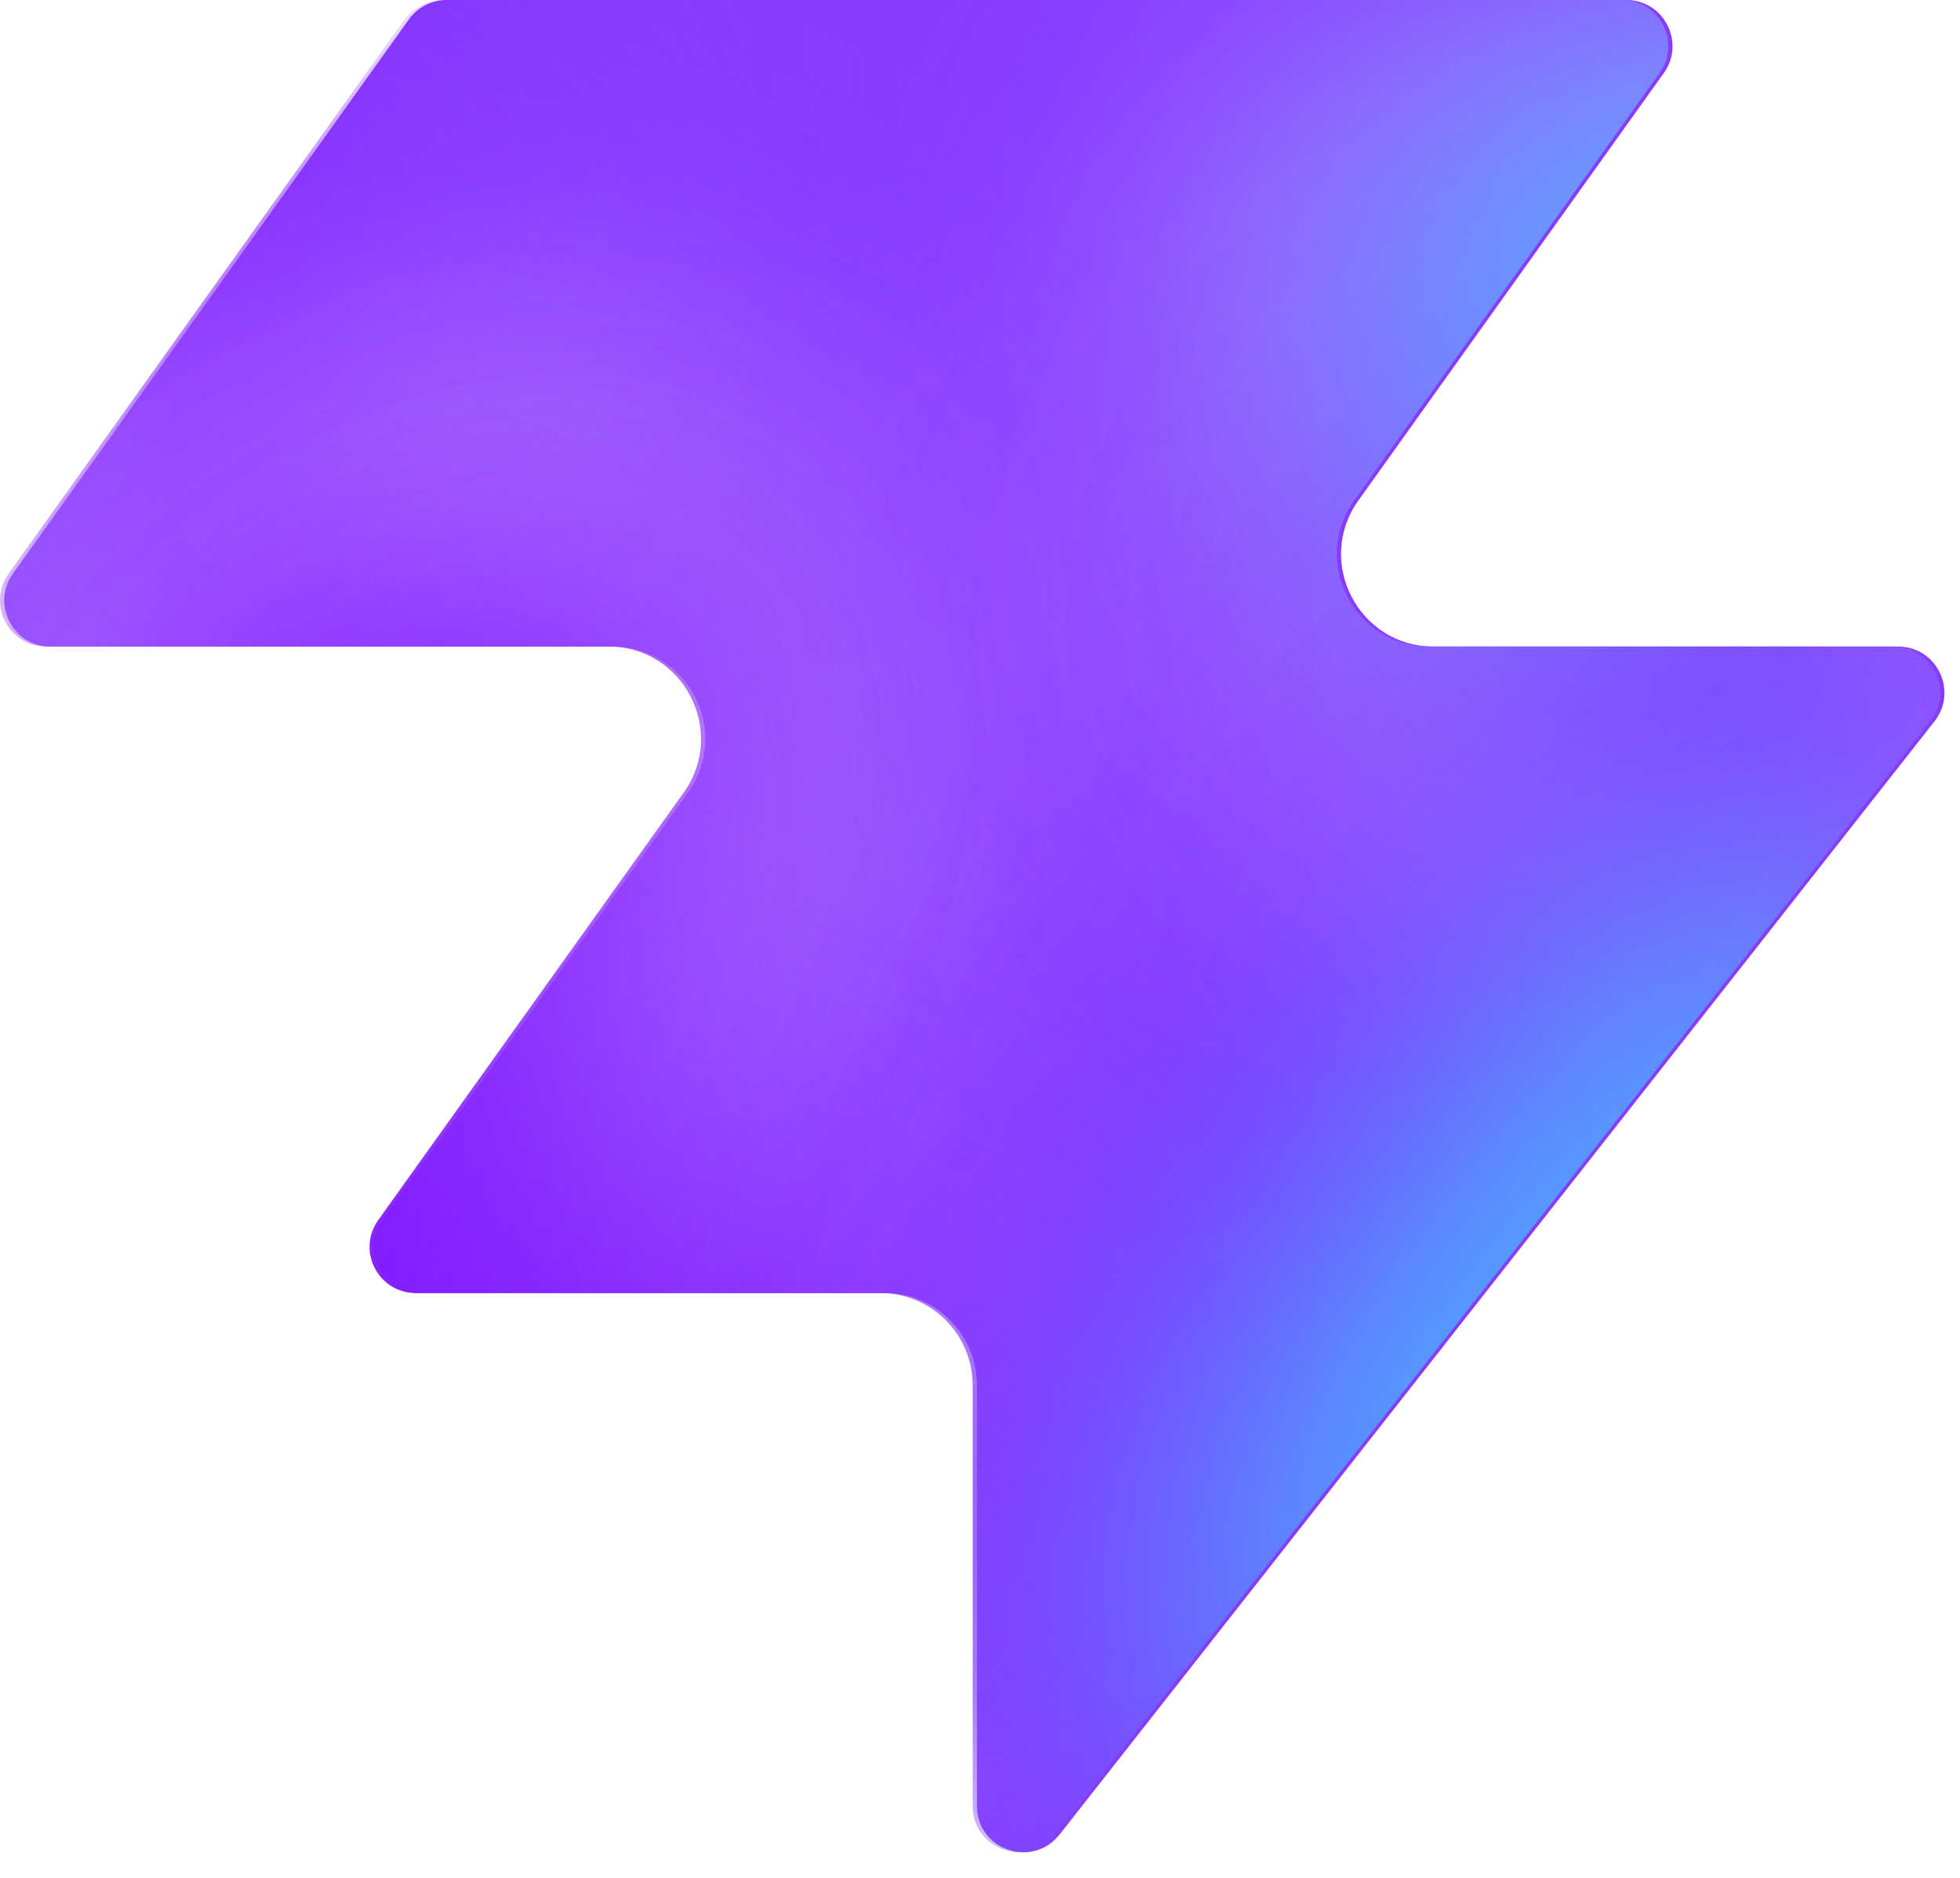
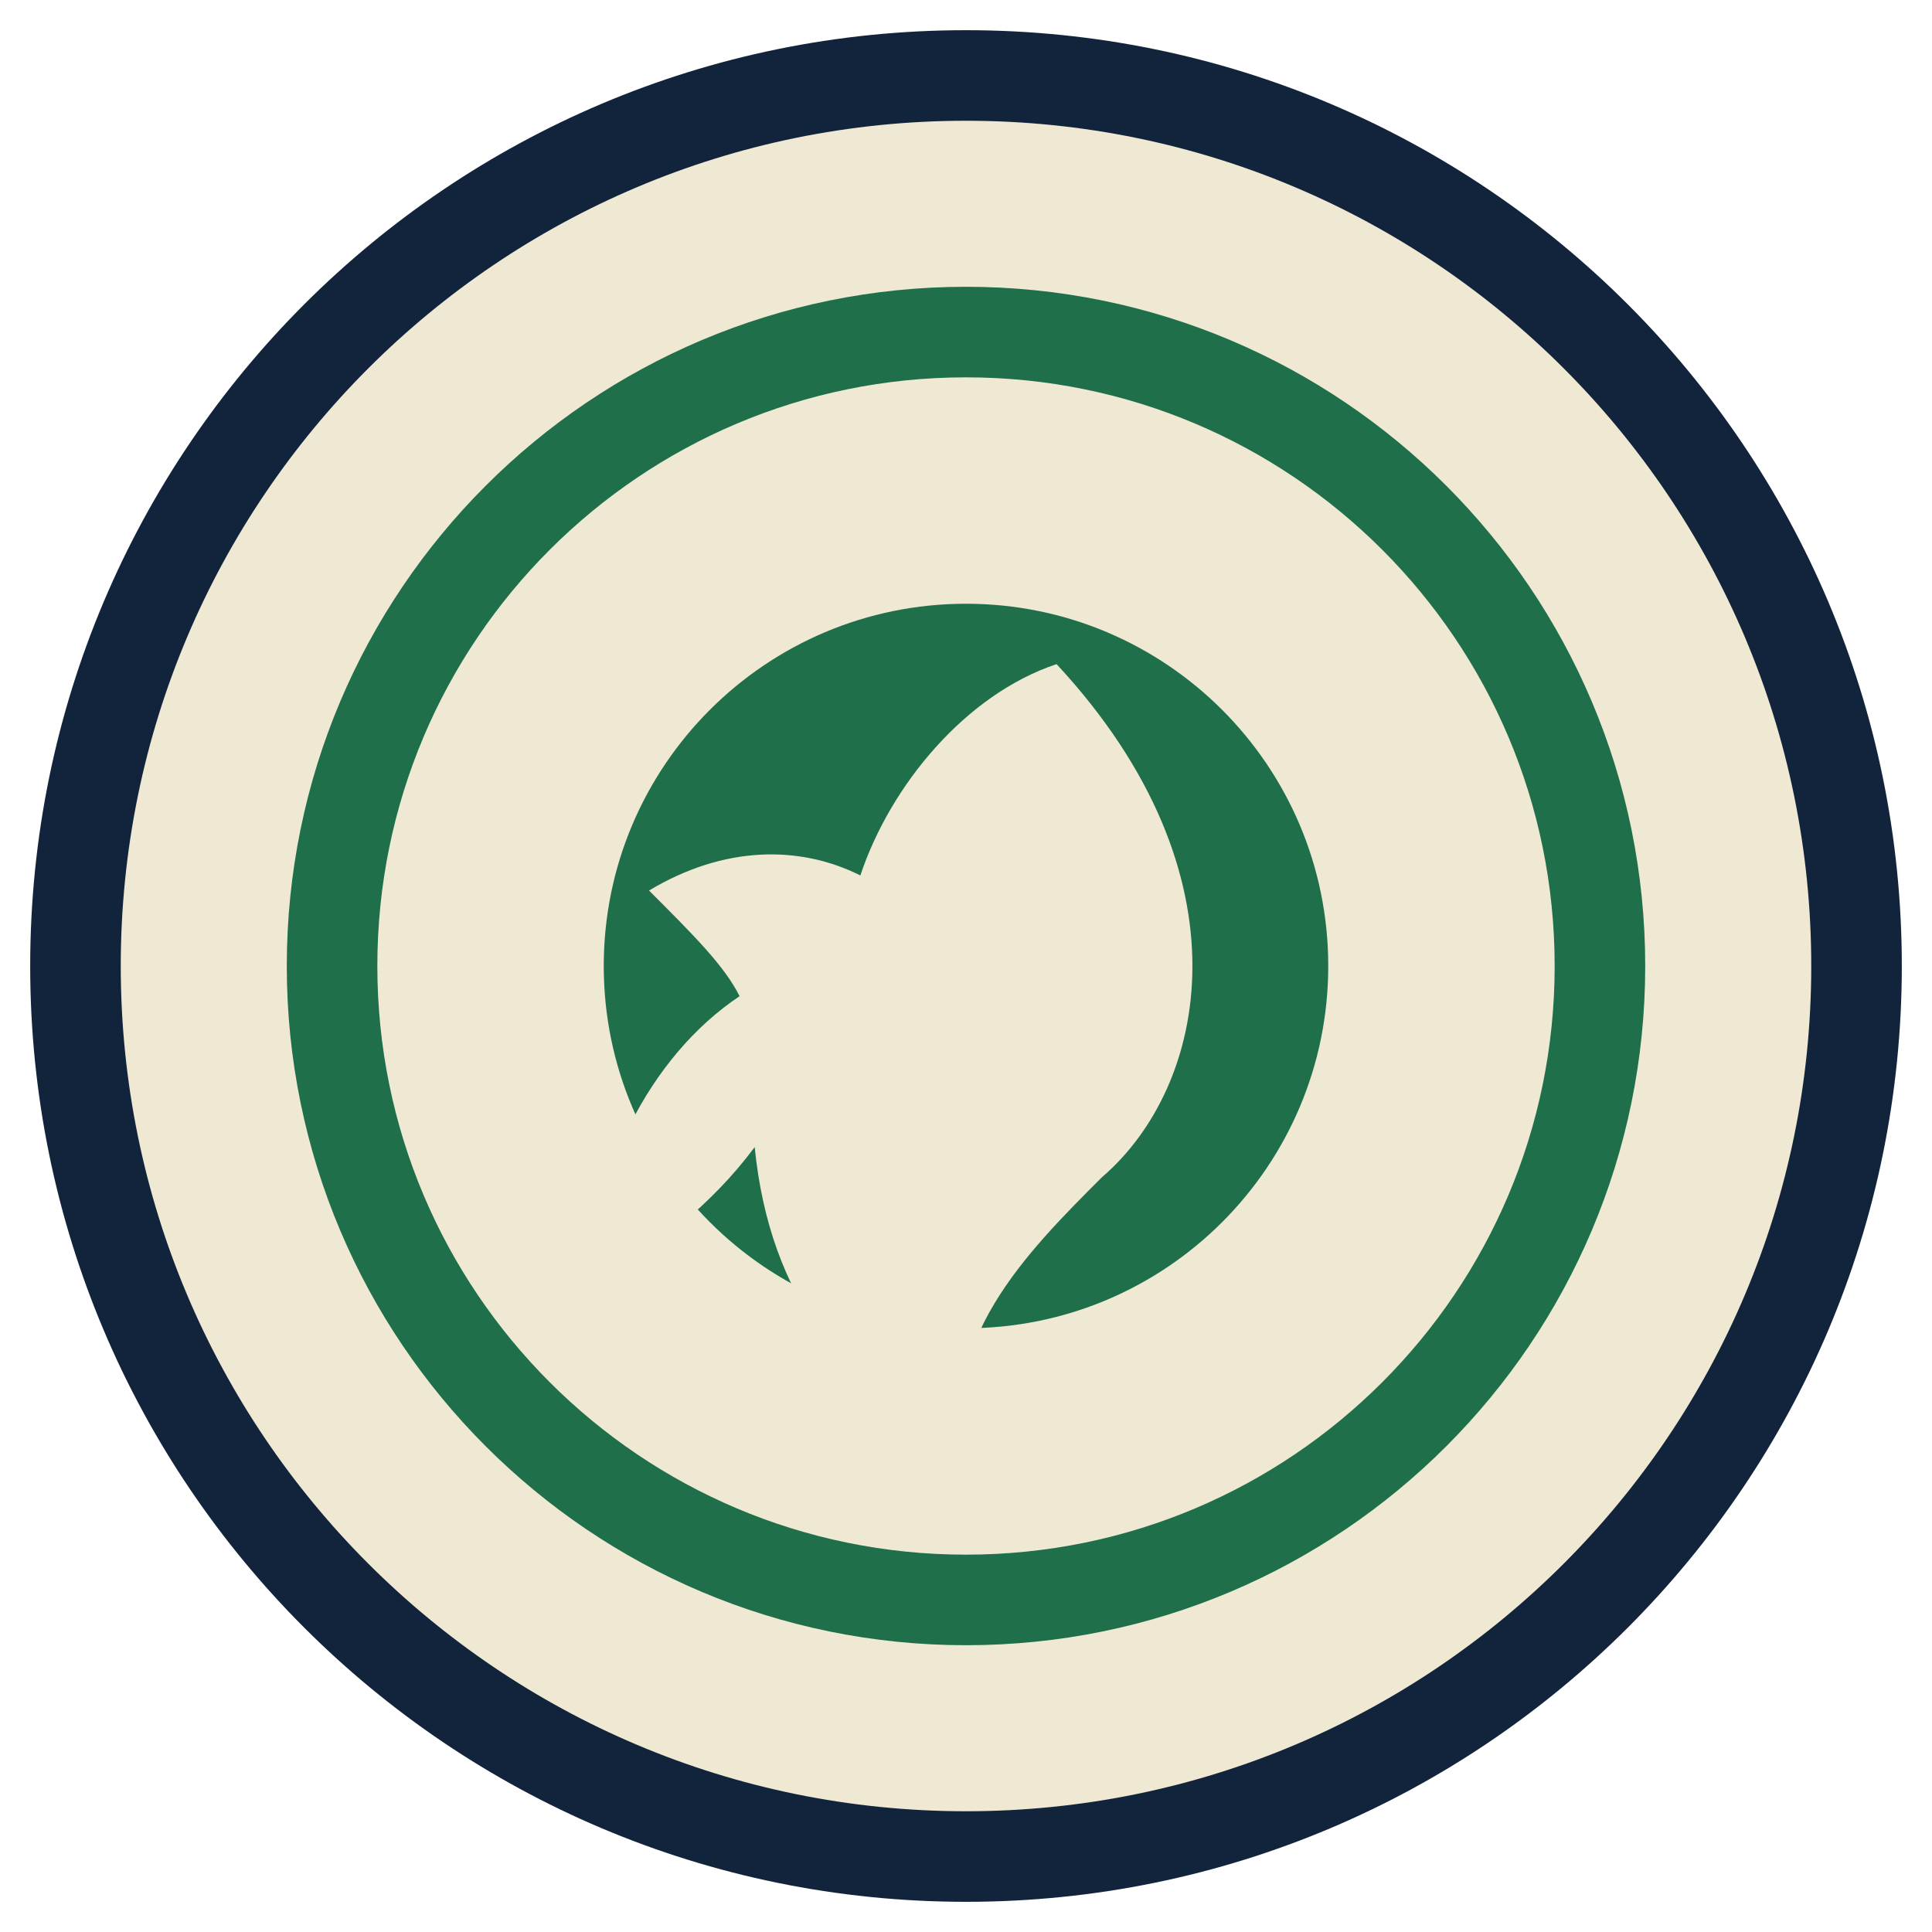
- <svg xmlns="http://www.w3.org/2000/svg" width="48" height="46" fill="none" viewBox="0 0 48 46">
-   <path fill="#863bff" d="M25.946 44.938c-.664.845-2.021.375-2.021-.698V33.937a2.26 2.26 0 0 0-2.262-2.262H10.287c-.92 0-1.456-1.04-.92-1.788l7.48-10.471c1.07-1.497 0-3.578-1.842-3.578H1.237c-.92 0-1.456-1.04-.92-1.788L10.013.474c.214-.297.556-.474.92-.474h28.894c.92 0 1.456 1.04.92 1.788l-7.48 10.471c-1.07 1.498 0 3.579 1.842 3.579h11.377c.943 0 1.473 1.088.89 1.83L25.947 44.94z" style="fill:#863bff;fill:color(display-p3 .525 .23 1);fill-opacity:1" />
-   <mask id="a" width="48" height="46" x="0" y="0" maskUnits="userSpaceOnUse" style="mask-type:alpha">
-     <path fill="#000" d="M25.842 44.938c-.664.844-2.021.375-2.021-.698V33.937a2.26 2.26 0 0 0-2.262-2.262H10.183c-.92 0-1.456-1.04-.92-1.788l7.48-10.471c1.07-1.498 0-3.579-1.842-3.579H1.133c-.92 0-1.456-1.04-.92-1.787L9.91.473c.214-.297.556-.474.92-.474h28.894c.92 0 1.456 1.04.92 1.788l-7.48 10.471c-1.07 1.498 0 3.578 1.842 3.578h11.377c.943 0 1.473 1.088.89 1.832L25.843 44.94z" style="fill:#000;fill-opacity:1" />
-   </mask>
-   <g mask="url(#a)">
-     <g filter="url(#b)">
-       <ellipse cx="5.508" cy="14.704" fill="#ede6ff" rx="5.508" ry="14.704" style="fill:#ede6ff;fill:color(display-p3 .927 .903 1);fill-opacity:1" transform="matrix(.00324 1 1 -.00324 -4.47 31.516)" />
-     </g>
-     <g filter="url(#c)">
-       <ellipse cx="10.399" cy="29.851" fill="#ede6ff" rx="10.399" ry="29.851" style="fill:#ede6ff;fill:color(display-p3 .927 .903 1);fill-opacity:1" transform="matrix(.00324 1 1 -.00324 -39.328 7.883)" />
-     </g>
-     <g filter="url(#d)">
-       <ellipse cx="5.508" cy="30.487" fill="#7e14ff" rx="5.508" ry="30.487" style="fill:#7e14ff;fill:color(display-p3 .492 .077 1);fill-opacity:1" transform="rotate(89.814 -25.913 -14.639)scale(1 -1)" />
-     </g>
-     <g filter="url(#e)">
-       <ellipse cx="5.508" cy="30.599" fill="#7e14ff" rx="5.508" ry="30.599" style="fill:#7e14ff;fill:color(display-p3 .492 .077 1);fill-opacity:1" transform="rotate(89.814 -32.644 -3.334)scale(1 -1)" />
-     </g>
-     <g filter="url(#f)">
-       <ellipse cx="5.508" cy="30.599" fill="#7e14ff" rx="5.508" ry="30.599" style="fill:#7e14ff;fill:color(display-p3 .492 .077 1);fill-opacity:1" transform="matrix(.00324 1 1 -.00324 -34.34 30.47)" />
-     </g>
-     <g filter="url(#g)">
-       <ellipse cx="14.072" cy="22.078" fill="#ede6ff" rx="14.072" ry="22.078" style="fill:#ede6ff;fill:color(display-p3 .927 .903 1);fill-opacity:1" transform="rotate(93.35 24.506 48.493)scale(-1 1)" />
-     </g>
-     <g filter="url(#h)">
-       <ellipse cx="3.47" cy="21.501" fill="#7e14ff" rx="3.47" ry="21.501" style="fill:#7e14ff;fill:color(display-p3 .492 .077 1);fill-opacity:1" transform="rotate(89.009 28.708 47.59)scale(-1 1)" />
-     </g>
-     <g filter="url(#i)">
-       <ellipse cx="3.47" cy="21.501" fill="#7e14ff" rx="3.47" ry="21.501" style="fill:#7e14ff;fill:color(display-p3 .492 .077 1);fill-opacity:1" transform="rotate(89.009 28.708 47.59)scale(-1 1)" />
-     </g>
-     <g filter="url(#j)">
-       <ellipse cx=".387" cy="8.972" fill="#7e14ff" rx="4.407" ry="29.108" style="fill:#7e14ff;fill:color(display-p3 .492 .077 1);fill-opacity:1" transform="rotate(39.51 .387 8.972)" />
-     </g>
-     <g filter="url(#k)">
-       <ellipse cx="47.523" cy="-6.092" fill="#7e14ff" rx="4.407" ry="29.108" style="fill:#7e14ff;fill:color(display-p3 .492 .077 1);fill-opacity:1" transform="rotate(37.892 47.523 -6.092)" />
-     </g>
-     <g filter="url(#l)">
-       <ellipse cx="41.412" cy="6.333" fill="#47bfff" rx="5.971" ry="9.665" style="fill:#47bfff;fill:color(display-p3 .28 .748 1);fill-opacity:1" transform="rotate(37.892 41.412 6.333)" />
-     </g>
-     <g filter="url(#m)">
-       <ellipse cx="-1.879" cy="38.332" fill="#7e14ff" rx="4.407" ry="29.108" style="fill:#7e14ff;fill:color(display-p3 .492 .077 1);fill-opacity:1" transform="rotate(37.892 -1.88 38.332)" />
-     </g>
-     <g filter="url(#n)">
-       <ellipse cx="-1.879" cy="38.332" fill="#7e14ff" rx="4.407" ry="29.108" style="fill:#7e14ff;fill:color(display-p3 .492 .077 1);fill-opacity:1" transform="rotate(37.892 -1.88 38.332)" />
-     </g>
-     <g filter="url(#o)">
-       <ellipse cx="35.651" cy="29.907" fill="#7e14ff" rx="4.407" ry="29.108" style="fill:#7e14ff;fill:color(display-p3 .492 .077 1);fill-opacity:1" transform="rotate(37.892 35.651 29.907)" />
-     </g>
-     <g filter="url(#p)">
-       <ellipse cx="38.418" cy="32.4" fill="#47bfff" rx="5.971" ry="15.297" style="fill:#47bfff;fill:color(display-p3 .28 .748 1);fill-opacity:1" transform="rotate(37.892 38.418 32.4)" />
-     </g>
-   </g>
-   <defs>
-     <filter id="b" width="60.045" height="41.654" x="-19.77" y="16.149" color-interpolation-filters="sRGB" filterUnits="userSpaceOnUse">
-       <feFlood flood-opacity="0" result="BackgroundImageFix" />
-       <feBlend in="SourceGraphic" in2="BackgroundImageFix" result="shape" />
-       <feGaussianBlur result="effect1_foregroundBlur_2002_17158" stdDeviation="7.659" />
-     </filter>
-     <filter id="c" width="90.34" height="51.437" x="-54.613" y="-7.533" color-interpolation-filters="sRGB" filterUnits="userSpaceOnUse">
-       <feFlood flood-opacity="0" result="BackgroundImageFix" />
-       <feBlend in="SourceGraphic" in2="BackgroundImageFix" result="shape" />
-       <feGaussianBlur result="effect1_foregroundBlur_2002_17158" stdDeviation="7.659" />
-     </filter>
-     <filter id="d" width="79.355" height="29.4" x="-49.64" y="2.03" color-interpolation-filters="sRGB" filterUnits="userSpaceOnUse">
-       <feFlood flood-opacity="0" result="BackgroundImageFix" />
-       <feBlend in="SourceGraphic" in2="BackgroundImageFix" result="shape" />
-       <feGaussianBlur result="effect1_foregroundBlur_2002_17158" stdDeviation="4.596" />
-     </filter>
-     <filter id="e" width="79.579" height="29.4" x="-45.045" y="20.029" color-interpolation-filters="sRGB" filterUnits="userSpaceOnUse">
-       <feFlood flood-opacity="0" result="BackgroundImageFix" />
-       <feBlend in="SourceGraphic" in2="BackgroundImageFix" result="shape" />
-       <feGaussianBlur result="effect1_foregroundBlur_2002_17158" stdDeviation="4.596" />
-     </filter>
-     <filter id="f" width="79.579" height="29.4" x="-43.513" y="21.178" color-interpolation-filters="sRGB" filterUnits="userSpaceOnUse">
-       <feFlood flood-opacity="0" result="BackgroundImageFix" />
-       <feBlend in="SourceGraphic" in2="BackgroundImageFix" result="shape" />
-       <feGaussianBlur result="effect1_foregroundBlur_2002_17158" stdDeviation="4.596" />
-     </filter>
-     <filter id="g" width="74.749" height="58.852" x="15.756" y="-17.901" color-interpolation-filters="sRGB" filterUnits="userSpaceOnUse">
-       <feFlood flood-opacity="0" result="BackgroundImageFix" />
-       <feBlend in="SourceGraphic" in2="BackgroundImageFix" result="shape" />
-       <feGaussianBlur result="effect1_foregroundBlur_2002_17158" stdDeviation="7.659" />
-     </filter>
-     <filter id="h" width="61.377" height="25.362" x="23.548" y="2.284" color-interpolation-filters="sRGB" filterUnits="userSpaceOnUse">
-       <feFlood flood-opacity="0" result="BackgroundImageFix" />
-       <feBlend in="SourceGraphic" in2="BackgroundImageFix" result="shape" />
-       <feGaussianBlur result="effect1_foregroundBlur_2002_17158" stdDeviation="4.596" />
-     </filter>
-     <filter id="i" width="61.377" height="25.362" x="23.548" y="2.284" color-interpolation-filters="sRGB" filterUnits="userSpaceOnUse">
-       <feFlood flood-opacity="0" result="BackgroundImageFix" />
-       <feBlend in="SourceGraphic" in2="BackgroundImageFix" result="shape" />
-       <feGaussianBlur result="effect1_foregroundBlur_2002_17158" stdDeviation="4.596" />
-     </filter>
-     <filter id="j" width="56.045" height="63.649" x="-27.636" y="-22.853" color-interpolation-filters="sRGB" filterUnits="userSpaceOnUse">
-       <feFlood flood-opacity="0" result="BackgroundImageFix" />
-       <feBlend in="SourceGraphic" in2="BackgroundImageFix" result="shape" />
-       <feGaussianBlur result="effect1_foregroundBlur_2002_17158" stdDeviation="4.596" />
-     </filter>
-     <filter id="k" width="54.814" height="64.646" x="20.116" y="-38.415" color-interpolation-filters="sRGB" filterUnits="userSpaceOnUse">
-       <feFlood flood-opacity="0" result="BackgroundImageFix" />
-       <feBlend in="SourceGraphic" in2="BackgroundImageFix" result="shape" />
-       <feGaussianBlur result="effect1_foregroundBlur_2002_17158" stdDeviation="4.596" />
-     </filter>
-     <filter id="l" width="33.541" height="35.313" x="24.641" y="-11.323" color-interpolation-filters="sRGB" filterUnits="userSpaceOnUse">
-       <feFlood flood-opacity="0" result="BackgroundImageFix" />
-       <feBlend in="SourceGraphic" in2="BackgroundImageFix" result="shape" />
-       <feGaussianBlur result="effect1_foregroundBlur_2002_17158" stdDeviation="4.596" />
-     </filter>
-     <filter id="m" width="54.814" height="64.646" x="-29.286" y="6.009" color-interpolation-filters="sRGB" filterUnits="userSpaceOnUse">
-       <feFlood flood-opacity="0" result="BackgroundImageFix" />
-       <feBlend in="SourceGraphic" in2="BackgroundImageFix" result="shape" />
-       <feGaussianBlur result="effect1_foregroundBlur_2002_17158" stdDeviation="4.596" />
-     </filter>
-     <filter id="n" width="54.814" height="64.646" x="-29.286" y="6.009" color-interpolation-filters="sRGB" filterUnits="userSpaceOnUse">
-       <feFlood flood-opacity="0" result="BackgroundImageFix" />
-       <feBlend in="SourceGraphic" in2="BackgroundImageFix" result="shape" />
-       <feGaussianBlur result="effect1_foregroundBlur_2002_17158" stdDeviation="4.596" />
-     </filter>
-     <filter id="o" width="54.814" height="64.646" x="8.244" y="-2.416" color-interpolation-filters="sRGB" filterUnits="userSpaceOnUse">
-       <feFlood flood-opacity="0" result="BackgroundImageFix" />
-       <feBlend in="SourceGraphic" in2="BackgroundImageFix" result="shape" />
-       <feGaussianBlur result="effect1_foregroundBlur_2002_17158" stdDeviation="4.596" />
-     </filter>
-     <filter id="p" width="39.409" height="43.623" x="18.713" y="10.588" color-interpolation-filters="sRGB" filterUnits="userSpaceOnUse">
-       <feFlood flood-opacity="0" result="BackgroundImageFix" />
-       <feBlend in="SourceGraphic" in2="BackgroundImageFix" result="shape" />
-       <feGaussianBlur result="effect1_foregroundBlur_2002_17158" stdDeviation="4.596" />
-     </filter>
-   </defs>
+ <svg xmlns="http://www.w3.org/2000/svg" viewBox="0 0 128 128" role="img" aria-label="Core Diski crest favicon">
+   <circle cx="64" cy="64" r="62" fill="#12233c" />
+   <circle cx="64" cy="64" r="56" fill="#efe9d3" />
+   <circle cx="64" cy="64" r="42" fill="none" stroke="#1f6f4a" stroke-width="6" />
+   <circle cx="64" cy="64" r="24" fill="#1f6f4a" />
+   <path d="M70 44c-6 2-11 8-13 14-4-2-9-2-14 1 3 3 5 5 6 7-6 4-10 12-10 20 5-4 8-6 11-10 1 10 6 16 14 21-2-8 4-14 9-19 7-6 10-20-3-34Z" fill="#efe9d3" />
</svg>
